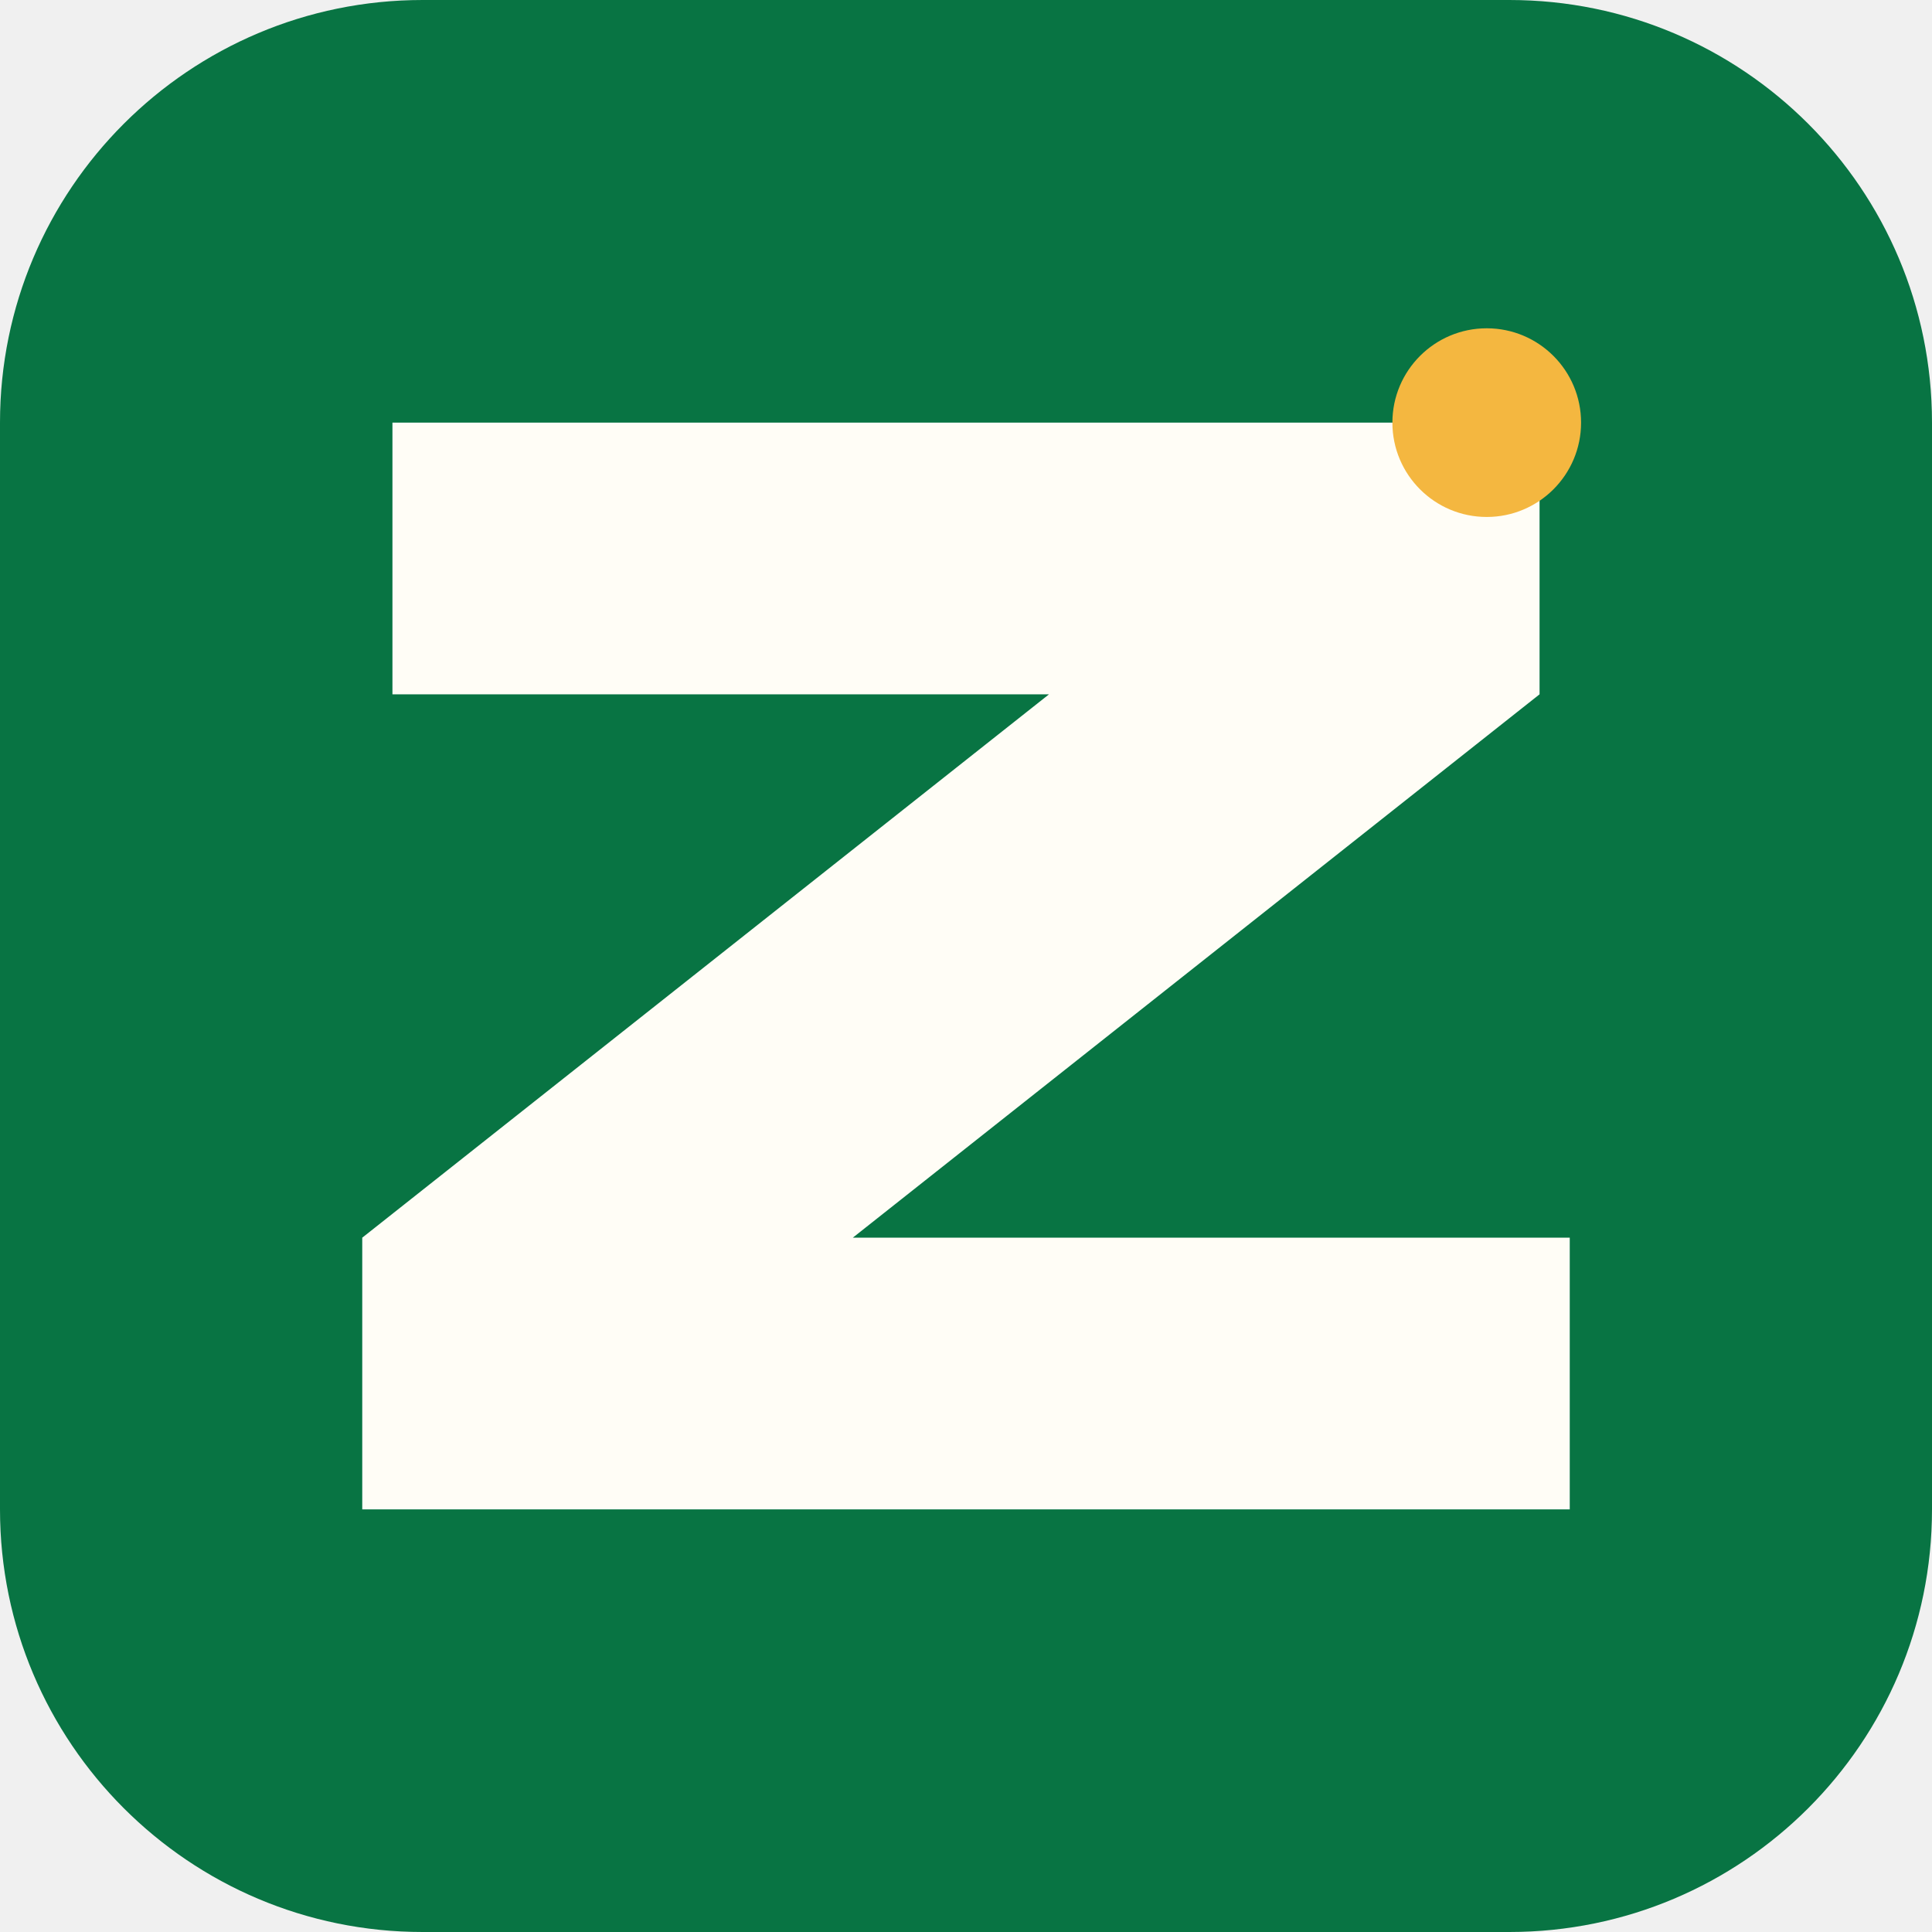
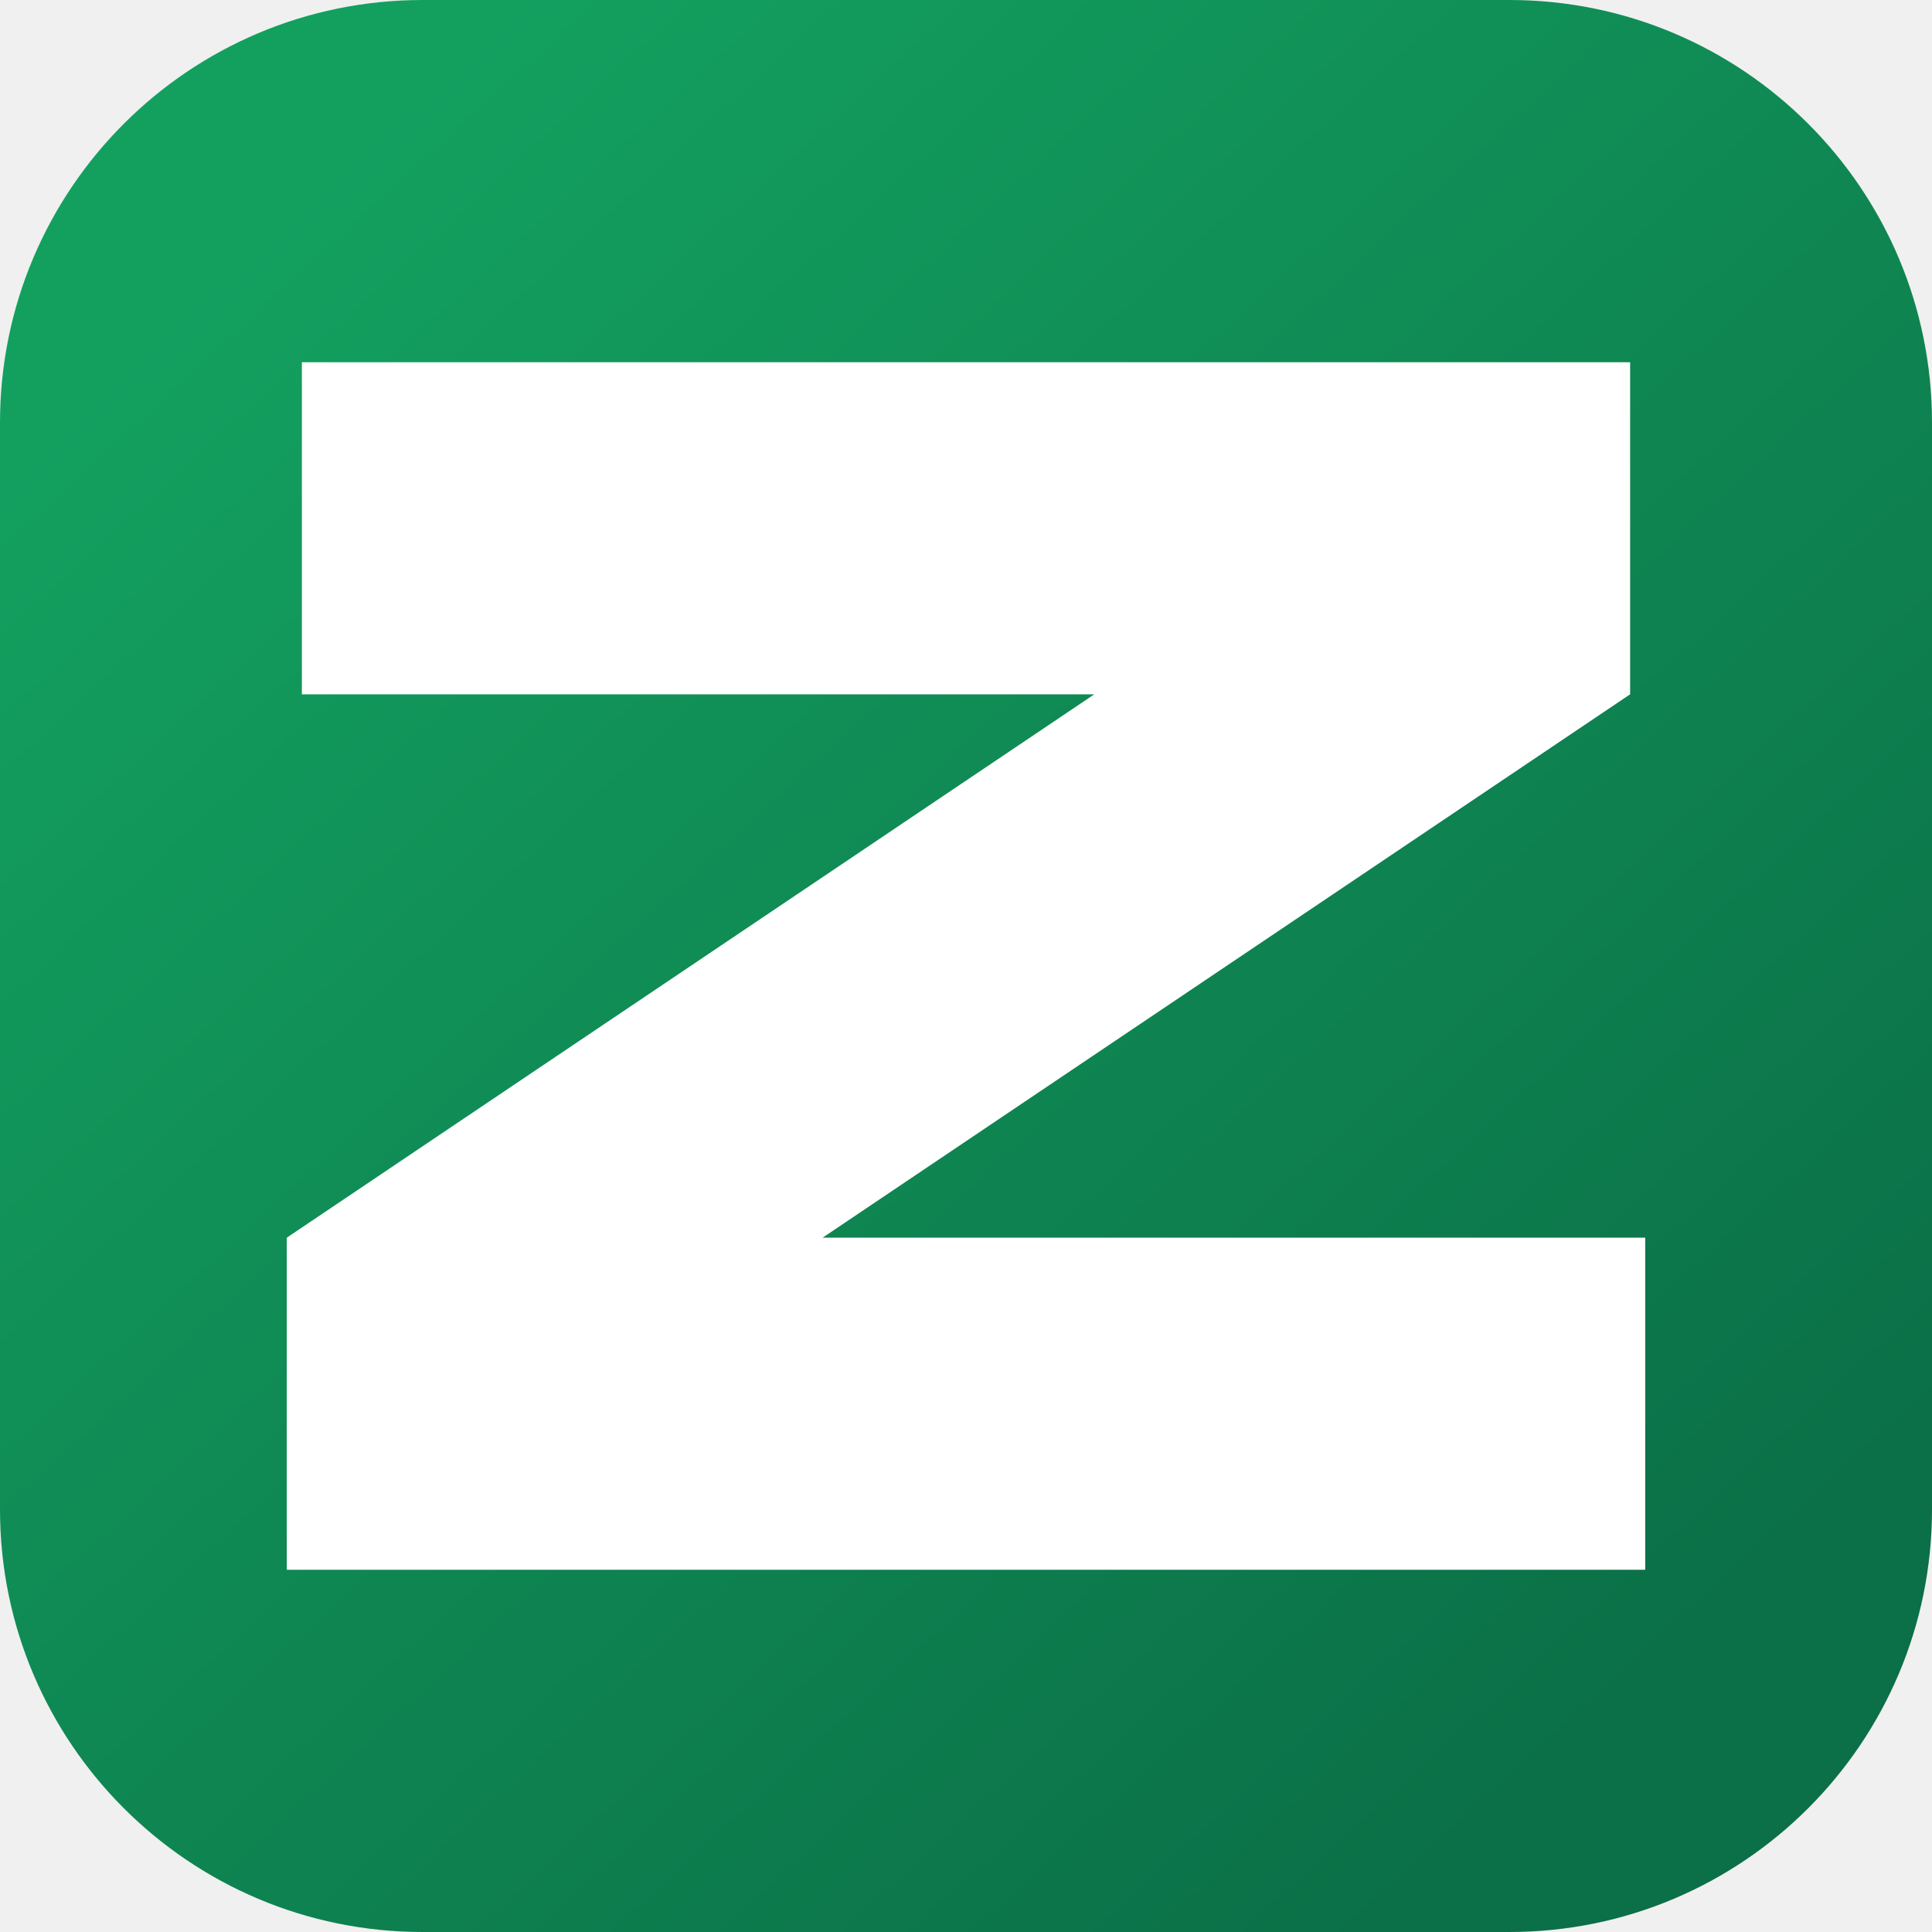
<svg xmlns="http://www.w3.org/2000/svg" viewBox="0 0 512 512" role="img" aria-label="Zeshu">
-   <rect width="512" height="512" rx="112" fill="#087443" />
-   <path d="M104 112h304v72L226 328h190v72H96v-72l182-144H104z" fill="#FFFDF6" />
-   <circle cx="394" cy="112" r="25" fill="#F4B740" />
+   <defs>
+     <linearGradient id="zeshuBrand" x1="72" y1="56" x2="440" y2="456" gradientUnits="userSpaceOnUse">
+       <stop offset="0" stop-color="#13A05F" />
+       <stop offset="1" stop-color="#0B6F47" />
+     </linearGradient>
+   </defs>
+   <rect width="512" height="512" rx="112" fill="url(#zeshuBrand)" />
+   <path d="M80 96h352v88L218 328h218v88H76v-88l214-144H80z" fill="#FFFFFF" />
</svg>
